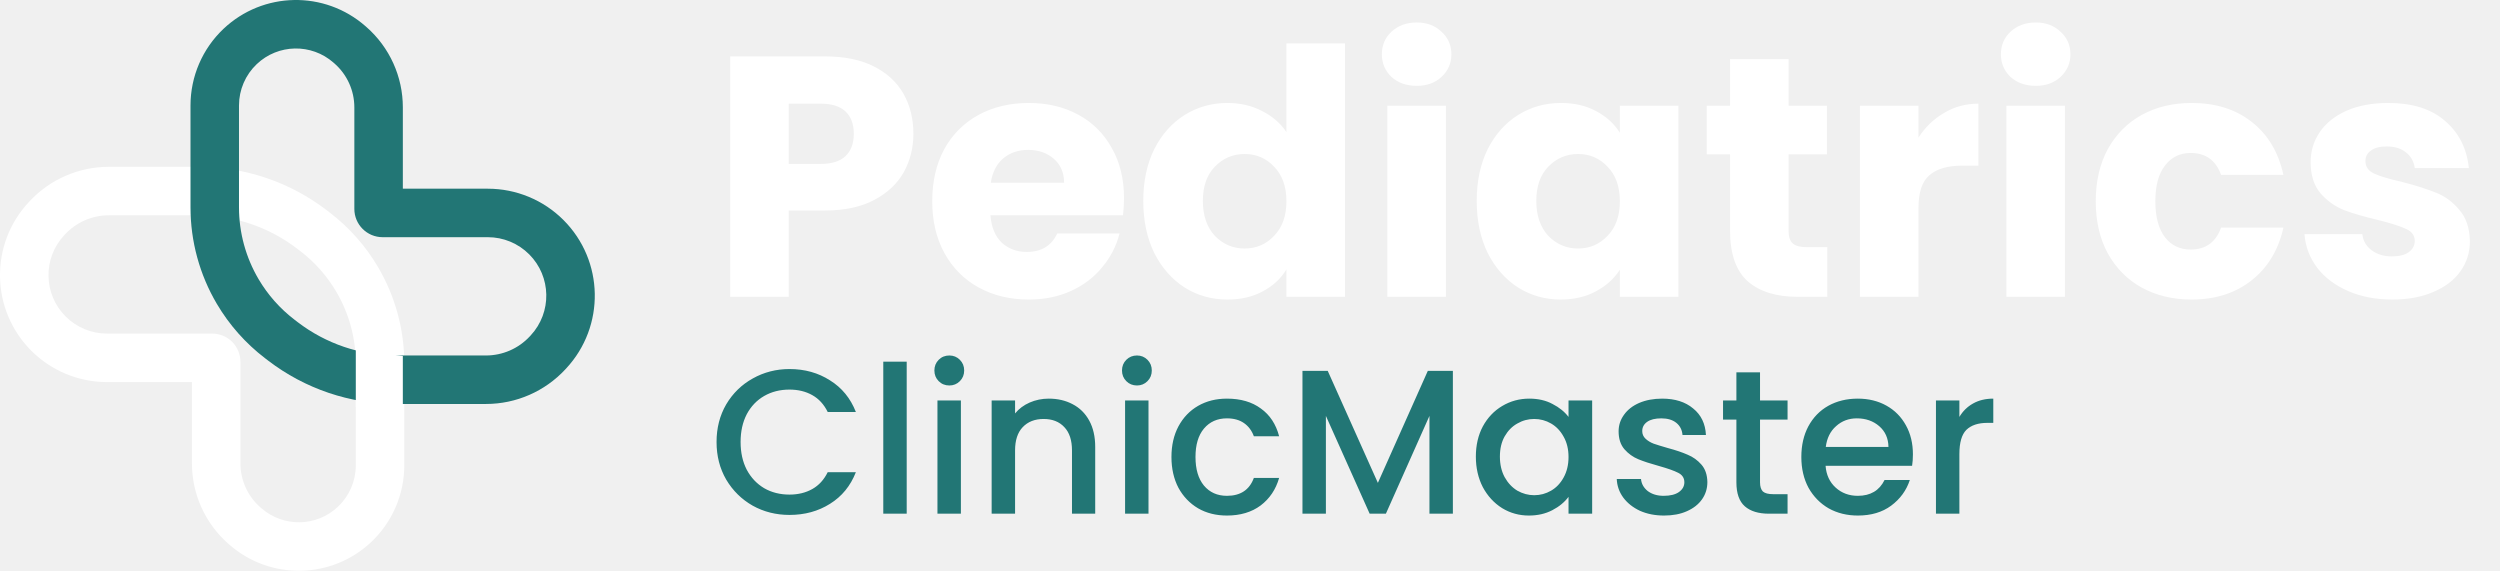
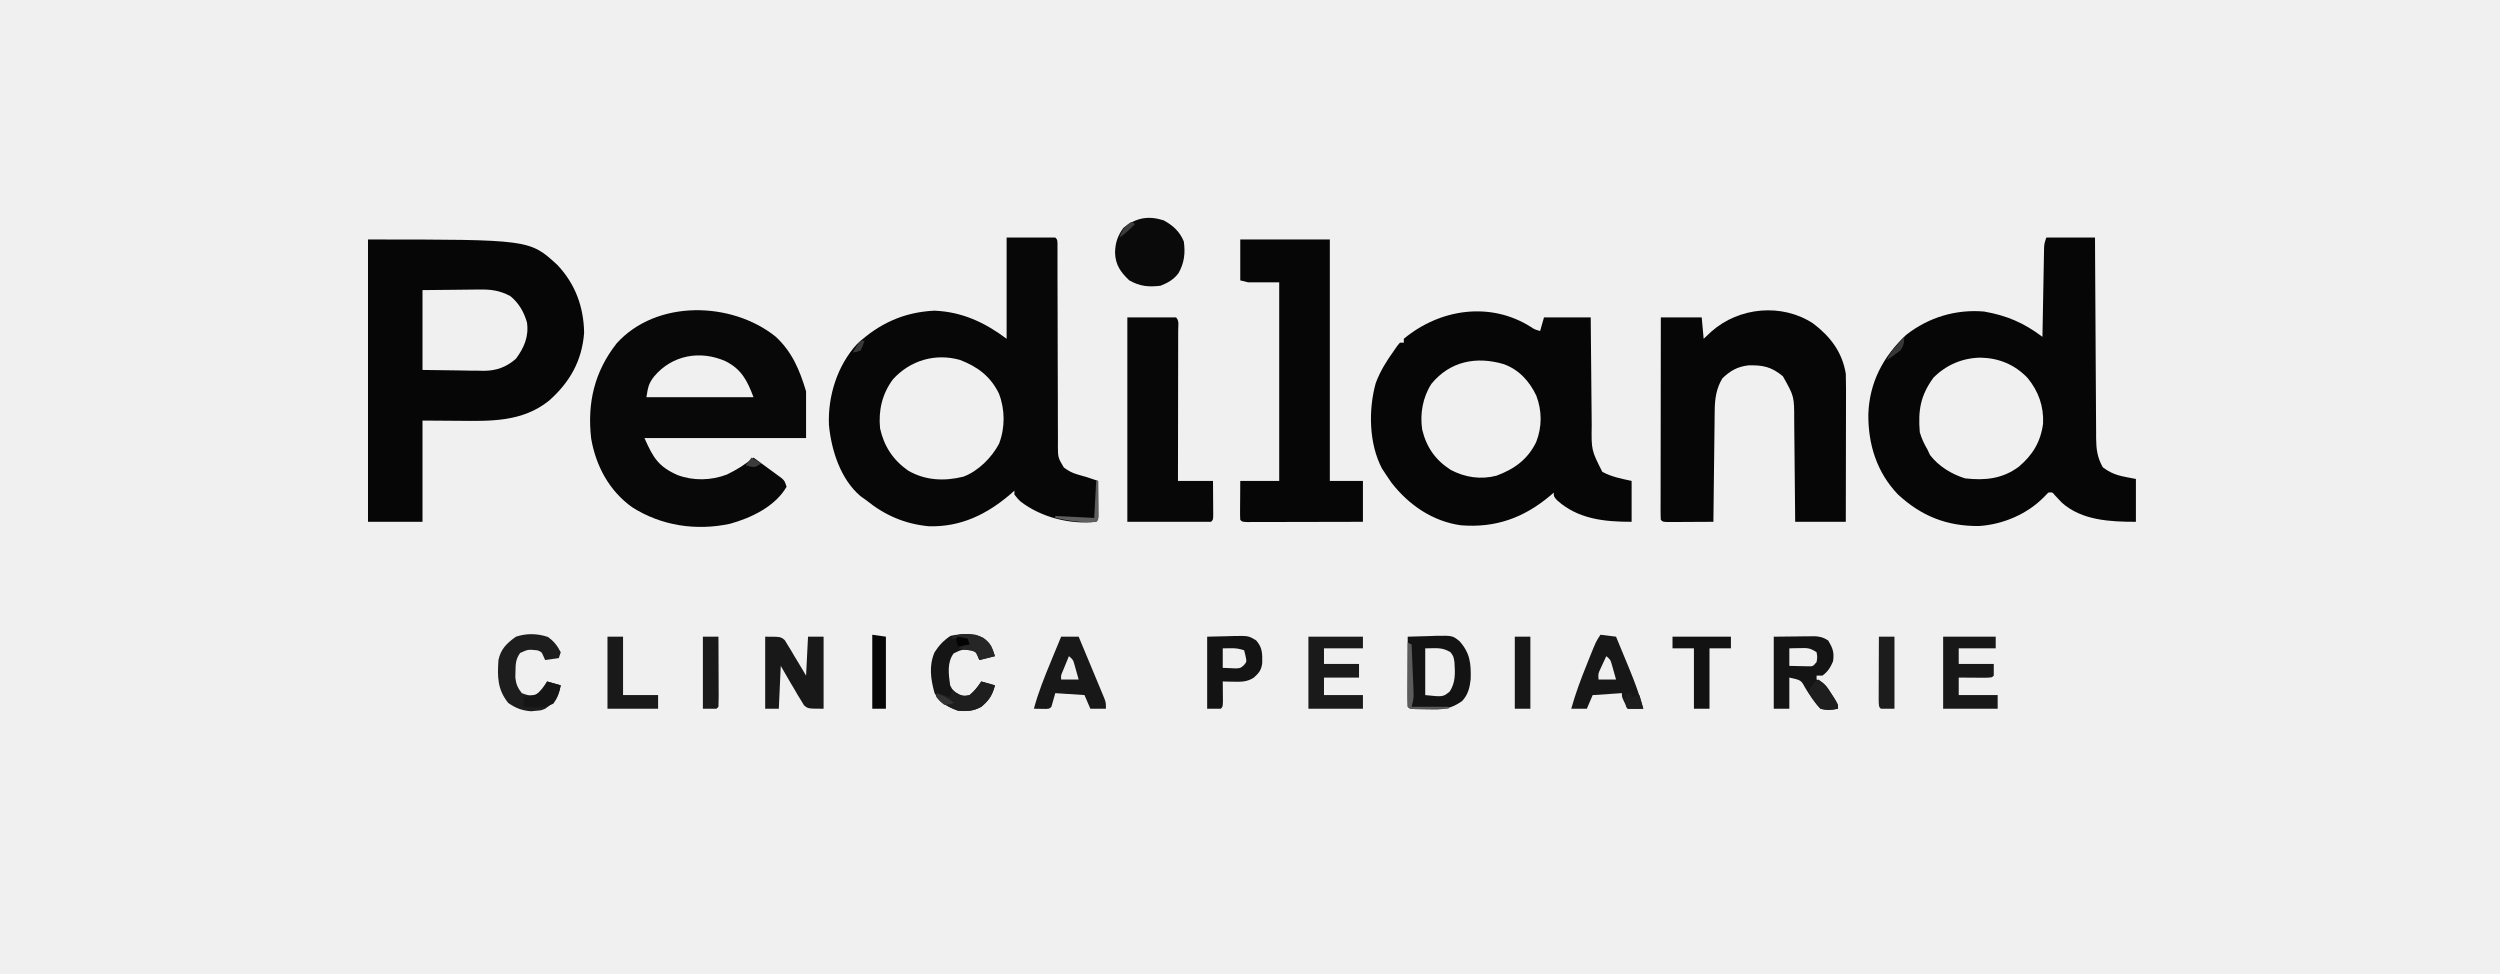
- <svg xmlns="http://www.w3.org/2000/svg" width="219" height="50" viewBox="0 0 219 50" fill="none">
-   <g clip-path="url(#clip0_29454_167)">
-     <path fill-rule="evenodd" clip-rule="evenodd" d="M2.58 17.644C4.375 15.711 6.894 14.613 9.531 14.613H17.402C21.456 14.613 25.398 15.948 28.616 18.414L28.895 18.627C30.592 19.927 32.023 21.542 33.109 23.384C34.619 25.945 35.416 28.863 35.416 31.836V40.764C35.416 43.3 34.373 45.724 32.532 47.469C29.067 50.751 23.672 50.853 20.085 47.704L19.999 47.629C17.975 45.851 16.814 43.288 16.814 40.594V33.47H9.368C6.884 33.47 4.501 32.483 2.744 30.726C-0.819 27.163 -0.926 21.419 2.503 17.727L2.58 17.644ZM5.616 20.617L5.693 20.534C6.684 19.467 8.075 18.86 9.531 18.86H17.402C20.523 18.86 23.556 19.889 26.033 21.786L26.312 22C27.576 22.968 28.642 24.171 29.45 25.542C30.575 27.449 31.168 29.622 31.168 31.836V40.764C31.168 42.133 30.605 43.443 29.61 44.385C27.739 46.158 24.825 46.213 22.888 44.512L22.802 44.437C21.696 43.466 21.062 42.066 21.062 40.594V31.698C21.062 30.331 19.954 29.222 18.586 29.222H9.368C8.01 29.222 6.708 28.682 5.748 27.722C3.8 25.775 3.742 22.636 5.616 20.617Z" fill="white" />
-     <path fill-rule="evenodd" clip-rule="evenodd" d="M49.6 32.273L49.523 32.356C47.729 34.289 45.21 35.388 42.572 35.388H34.702C30.647 35.388 26.706 34.052 23.487 31.586L26.07 28.214C28.548 30.111 31.581 31.14 34.702 31.14H42.572C44.029 31.14 45.419 30.533 46.411 29.466L46.488 29.383C48.362 27.365 48.304 24.226 46.356 22.278C45.396 21.318 44.093 20.778 42.735 20.778H33.518C32.15 20.778 31.041 19.669 31.041 18.302V9.406C31.041 7.934 30.407 6.534 29.302 5.563L29.216 5.488C27.279 3.787 24.365 3.842 22.494 5.615C21.499 6.557 20.936 7.867 20.936 9.237V18.164C20.936 20.378 21.529 22.551 22.654 24.458C23.462 25.83 24.528 27.032 25.792 28L26.07 28.214L23.487 31.586L23.209 31.373C21.511 30.073 20.081 28.458 18.994 26.616C17.484 24.056 16.688 21.137 16.688 18.164V9.237C16.688 6.7 17.731 4.276 19.572 2.531C23.037 -0.751 28.432 -0.853 32.019 2.296L32.104 2.371C32.104 2.371 32.104 2.371 32.104 2.371C34.129 4.149 35.289 6.712 35.289 9.406V16.53H42.735C45.22 16.53 47.603 17.517 49.36 19.274C52.923 22.837 53.029 28.581 49.6 32.273Z" fill="#227675" />
-     <path d="M31.168 30.628L35.288 31.186V35.657H31.168V30.628Z" fill="white" />
-     <path d="M80.013 11.72C80.013 12.94 79.733 14.06 79.173 15.08C78.613 16.08 77.753 16.89 76.593 17.51C75.433 18.13 73.993 18.44 72.273 18.44H69.093V26H63.963V4.94H72.273C73.953 4.94 75.373 5.23 76.533 5.81C77.693 6.39 78.563 7.19 79.143 8.21C79.723 9.23 80.013 10.4 80.013 11.72ZM71.883 14.36C72.863 14.36 73.593 14.13 74.073 13.67C74.553 13.21 74.793 12.56 74.793 11.72C74.793 10.88 74.553 10.23 74.073 9.77C73.593 9.31 72.863 9.08 71.883 9.08H69.093V14.36H71.883ZM98.464 17.36C98.464 17.84 98.434 18.34 98.374 18.86H86.764C86.844 19.9 87.174 20.7 87.754 21.26C88.354 21.8 89.084 22.07 89.944 22.07C91.224 22.07 92.114 21.53 92.614 20.45H98.074C97.794 21.55 97.284 22.54 96.544 23.42C95.824 24.3 94.914 24.99 93.814 25.49C92.714 25.99 91.484 26.24 90.124 26.24C88.484 26.24 87.024 25.89 85.744 25.19C84.464 24.49 83.464 23.49 82.744 22.19C82.024 20.89 81.664 19.37 81.664 17.63C81.664 15.89 82.014 14.37 82.714 13.07C83.434 11.77 84.434 10.77 85.714 10.07C86.994 9.37 88.464 9.02 90.124 9.02C91.744 9.02 93.184 9.36 94.444 10.04C95.704 10.72 96.684 11.69 97.384 12.95C98.104 14.21 98.464 15.68 98.464 17.36ZM93.214 16.01C93.214 15.13 92.914 14.43 92.314 13.91C91.714 13.39 90.964 13.13 90.064 13.13C89.204 13.13 88.474 13.38 87.874 13.88C87.294 14.38 86.934 15.09 86.794 16.01H93.214ZM100.151 17.6C100.151 15.88 100.471 14.37 101.111 13.07C101.771 11.77 102.661 10.77 103.781 10.07C104.901 9.37 106.151 9.02 107.531 9.02C108.631 9.02 109.631 9.25 110.531 9.71C111.451 10.17 112.171 10.79 112.691 11.57V3.8H117.821V26H112.691V23.6C112.211 24.4 111.521 25.04 110.621 25.52C109.741 26 108.711 26.24 107.531 26.24C106.151 26.24 104.901 25.89 103.781 25.19C102.661 24.47 101.771 23.46 101.111 22.16C100.471 20.84 100.151 19.32 100.151 17.6ZM112.691 17.63C112.691 16.35 112.331 15.34 111.611 14.6C110.911 13.86 110.051 13.49 109.031 13.49C108.011 13.49 107.141 13.86 106.421 14.6C105.721 15.32 105.371 16.32 105.371 17.6C105.371 18.88 105.721 19.9 106.421 20.66C107.141 21.4 108.011 21.77 109.031 21.77C110.051 21.77 110.911 21.4 111.611 20.66C112.331 19.92 112.691 18.91 112.691 17.63ZM124.112 7.52C123.212 7.52 122.472 7.26 121.892 6.74C121.332 6.2 121.052 5.54 121.052 4.76C121.052 3.96 121.332 3.3 121.892 2.78C122.472 2.24 123.212 1.97 124.112 1.97C124.992 1.97 125.712 2.24 126.272 2.78C126.852 3.3 127.142 3.96 127.142 4.76C127.142 5.54 126.852 6.2 126.272 6.74C125.712 7.26 124.992 7.52 124.112 7.52ZM126.662 9.26V26H121.532V9.26H126.662ZM129.36 17.6C129.36 15.88 129.68 14.37 130.32 13.07C130.98 11.77 131.87 10.77 132.99 10.07C134.11 9.37 135.36 9.02 136.74 9.02C137.92 9.02 138.95 9.26 139.83 9.74C140.73 10.22 141.42 10.85 141.9 11.63V9.26H147.03V26H141.9V23.63C141.4 24.41 140.7 25.04 139.8 25.52C138.92 26 137.89 26.24 136.71 26.24C135.35 26.24 134.11 25.89 132.99 25.19C131.87 24.47 130.98 23.46 130.32 22.16C129.68 20.84 129.36 19.32 129.36 17.6ZM141.9 17.63C141.9 16.35 141.54 15.34 140.82 14.6C140.12 13.86 139.26 13.49 138.24 13.49C137.22 13.49 136.35 13.86 135.63 14.6C134.93 15.32 134.58 16.32 134.58 17.6C134.58 18.88 134.93 19.9 135.63 20.66C136.35 21.4 137.22 21.77 138.24 21.77C139.26 21.77 140.12 21.4 140.82 20.66C141.54 19.92 141.9 18.91 141.9 17.63ZM160.071 21.65V26H157.461C155.601 26 154.151 25.55 153.111 24.65C152.071 23.73 151.551 22.24 151.551 20.18V13.52H149.511V9.26H151.551V5.18H156.681V9.26H160.041V13.52H156.681V20.24C156.681 20.74 156.801 21.1 157.041 21.32C157.281 21.54 157.681 21.65 158.241 21.65H160.071ZM168.058 12.05C168.658 11.13 169.408 10.41 170.308 9.89C171.208 9.35 172.208 9.08 173.308 9.08V14.51H171.898C170.618 14.51 169.658 14.79 169.018 15.35C168.378 15.89 168.058 16.85 168.058 18.23V26H162.928V9.26H168.058V12.05ZM178.34 7.52C177.44 7.52 176.7 7.26 176.12 6.74C175.56 6.2 175.28 5.54 175.28 4.76C175.28 3.96 175.56 3.3 176.12 2.78C176.7 2.24 177.44 1.97 178.34 1.97C179.22 1.97 179.94 2.24 180.5 2.78C181.08 3.3 181.37 3.96 181.37 4.76C181.37 5.54 181.08 6.2 180.5 6.74C179.94 7.26 179.22 7.52 178.34 7.52ZM180.89 9.26V26H175.76V9.26H180.89ZM183.588 17.63C183.588 15.89 183.938 14.37 184.638 13.07C185.358 11.77 186.348 10.77 187.608 10.07C188.888 9.37 190.348 9.02 191.988 9.02C194.088 9.02 195.838 9.57 197.238 10.67C198.658 11.77 199.588 13.32 200.028 15.32H194.568C194.108 14.04 193.218 13.4 191.898 13.4C190.958 13.4 190.208 13.77 189.648 14.51C189.088 15.23 188.808 16.27 188.808 17.63C188.808 18.99 189.088 20.04 189.648 20.78C190.208 21.5 190.958 21.86 191.898 21.86C193.218 21.86 194.108 21.22 194.568 19.94H200.028C199.588 21.9 198.658 23.44 197.238 24.56C195.818 25.68 194.068 26.24 191.988 26.24C190.348 26.24 188.888 25.89 187.608 25.19C186.348 24.49 185.358 23.49 184.638 22.19C183.938 20.89 183.588 19.37 183.588 17.63ZM209.582 26.24C208.122 26.24 206.822 25.99 205.682 25.49C204.542 24.99 203.642 24.31 202.982 23.45C202.322 22.57 201.952 21.59 201.872 20.51H206.942C207.002 21.09 207.272 21.56 207.752 21.92C208.232 22.28 208.822 22.46 209.522 22.46C210.162 22.46 210.652 22.34 210.992 22.1C211.352 21.84 211.532 21.51 211.532 21.11C211.532 20.63 211.282 20.28 210.782 20.06C210.282 19.82 209.472 19.56 208.352 19.28C207.152 19 206.152 18.71 205.352 18.41C204.552 18.09 203.862 17.6 203.282 16.94C202.702 16.26 202.412 15.35 202.412 14.21C202.412 13.25 202.672 12.38 203.192 11.6C203.732 10.8 204.512 10.17 205.532 9.71C206.572 9.25 207.802 9.02 209.222 9.02C211.322 9.02 212.972 9.54 214.172 10.58C215.392 11.62 216.092 13 216.272 14.72H211.532C211.452 14.14 211.192 13.68 210.752 13.34C210.332 13 209.772 12.83 209.072 12.83C208.472 12.83 208.012 12.95 207.692 13.19C207.372 13.41 207.212 13.72 207.212 14.12C207.212 14.6 207.462 14.96 207.962 15.2C208.482 15.44 209.282 15.68 210.362 15.92C211.602 16.24 212.612 16.56 213.392 16.88C214.172 17.18 214.852 17.68 215.432 18.38C216.032 19.06 216.342 19.98 216.362 21.14C216.362 22.12 216.082 23 215.522 23.78C214.982 24.54 214.192 25.14 213.152 25.58C212.132 26.02 210.942 26.24 209.582 26.24Z" fill="white" />
-     <path d="M62.77 38.718C62.77 37.494 63.051 36.396 63.615 35.424C64.192 34.452 64.966 33.696 65.938 33.156C66.921 32.604 67.996 32.328 69.159 32.328C70.492 32.328 71.674 32.658 72.706 33.318C73.749 33.966 74.505 34.89 74.974 36.09H72.507C72.183 35.43 71.734 34.938 71.157 34.614C70.582 34.29 69.915 34.128 69.159 34.128C68.332 34.128 67.594 34.314 66.945 34.686C66.297 35.058 65.787 35.592 65.415 36.288C65.055 36.984 64.876 37.794 64.876 38.718C64.876 39.642 65.055 40.452 65.415 41.148C65.787 41.844 66.297 42.384 66.945 42.768C67.594 43.14 68.332 43.326 69.159 43.326C69.915 43.326 70.582 43.164 71.157 42.84C71.734 42.516 72.183 42.024 72.507 41.364H74.974C74.505 42.564 73.749 43.488 72.706 44.136C71.674 44.784 70.492 45.108 69.159 45.108C67.984 45.108 66.909 44.838 65.938 44.298C64.966 43.746 64.192 42.984 63.615 42.012C63.051 41.04 62.77 39.942 62.77 38.718ZM79.427 31.68V45H77.375V31.68H79.427ZM83.165 33.768C82.793 33.768 82.481 33.642 82.23 33.39C81.978 33.138 81.852 32.826 81.852 32.454C81.852 32.082 81.978 31.77 82.23 31.518C82.481 31.266 82.793 31.14 83.165 31.14C83.525 31.14 83.832 31.266 84.084 31.518C84.335 31.77 84.462 32.082 84.462 32.454C84.462 32.826 84.335 33.138 84.084 33.39C83.832 33.642 83.525 33.768 83.165 33.768ZM84.174 35.082V45H82.121V35.082H84.174ZM91.872 34.92C92.652 34.92 93.348 35.082 93.96 35.406C94.584 35.73 95.07 36.21 95.418 36.846C95.766 37.482 95.94 38.25 95.94 39.15V45H93.906V39.456C93.906 38.568 93.684 37.89 93.24 37.422C92.796 36.942 92.19 36.702 91.422 36.702C90.654 36.702 90.042 36.942 89.586 37.422C89.142 37.89 88.92 38.568 88.92 39.456V45H86.868V35.082H88.92V36.216C89.256 35.808 89.682 35.49 90.198 35.262C90.726 35.034 91.284 34.92 91.872 34.92ZM99.601 33.768C99.229 33.768 98.917 33.642 98.665 33.39C98.413 33.138 98.287 32.826 98.287 32.454C98.287 32.082 98.413 31.77 98.665 31.518C98.917 31.266 99.229 31.14 99.601 31.14C99.961 31.14 100.267 31.266 100.519 31.518C100.771 31.77 100.897 32.082 100.897 32.454C100.897 32.826 100.771 33.138 100.519 33.39C100.267 33.642 99.961 33.768 99.601 33.768ZM100.609 35.082V45H98.557V35.082H100.609ZM102.619 40.032C102.619 39.012 102.823 38.118 103.231 37.35C103.651 36.57 104.227 35.97 104.959 35.55C105.691 35.13 106.531 34.92 107.479 34.92C108.679 34.92 109.669 35.208 110.449 35.784C111.241 36.348 111.775 37.158 112.051 38.214H109.837C109.657 37.722 109.369 37.338 108.973 37.062C108.577 36.786 108.079 36.648 107.479 36.648C106.639 36.648 105.967 36.948 105.463 37.548C104.971 38.136 104.725 38.964 104.725 40.032C104.725 41.1 104.971 41.934 105.463 42.534C105.967 43.134 106.639 43.434 107.479 43.434C108.667 43.434 109.453 42.912 109.837 41.868H112.051C111.763 42.876 111.223 43.68 110.431 44.28C109.639 44.868 108.655 45.162 107.479 45.162C106.531 45.162 105.691 44.952 104.959 44.532C104.227 44.1 103.651 43.5 103.231 42.732C102.823 41.952 102.619 41.052 102.619 40.032ZM127.272 32.49V45H125.22V36.432L121.404 45H119.982L116.148 36.432V45H114.096V32.49H116.31L120.702 42.3L125.076 32.49H127.272ZM129.285 39.996C129.285 39 129.489 38.118 129.897 37.35C130.317 36.582 130.881 35.988 131.589 35.568C132.309 35.136 133.101 34.92 133.965 34.92C134.745 34.92 135.423 35.076 135.999 35.388C136.587 35.688 137.055 36.066 137.403 36.522V35.082H139.473V45H137.403V43.524C137.055 43.992 136.581 44.382 135.981 44.694C135.381 45.006 134.697 45.162 133.929 45.162C133.077 45.162 132.297 44.946 131.589 44.514C130.881 44.07 130.317 43.458 129.897 42.678C129.489 41.886 129.285 40.992 129.285 39.996ZM137.403 40.032C137.403 39.348 137.259 38.754 136.971 38.25C136.695 37.746 136.329 37.362 135.873 37.098C135.417 36.834 134.925 36.702 134.397 36.702C133.869 36.702 133.377 36.834 132.921 37.098C132.465 37.35 132.093 37.728 131.805 38.232C131.529 38.724 131.391 39.312 131.391 39.996C131.391 40.68 131.529 41.28 131.805 41.796C132.093 42.312 132.465 42.708 132.921 42.984C133.389 43.248 133.881 43.38 134.397 43.38C134.925 43.38 135.417 43.248 135.873 42.984C136.329 42.72 136.695 42.336 136.971 41.832C137.259 41.316 137.403 40.716 137.403 40.032ZM145.768 45.162C144.988 45.162 144.286 45.024 143.662 44.748C143.05 44.46 142.564 44.076 142.204 43.596C141.844 43.104 141.652 42.558 141.628 41.958H143.752C143.788 42.378 143.986 42.732 144.346 43.02C144.718 43.296 145.18 43.434 145.732 43.434C146.308 43.434 146.752 43.326 147.064 43.11C147.388 42.882 147.55 42.594 147.55 42.246C147.55 41.874 147.37 41.598 147.01 41.418C146.662 41.238 146.104 41.04 145.336 40.824C144.592 40.62 143.986 40.422 143.518 40.23C143.05 40.038 142.642 39.744 142.294 39.348C141.958 38.952 141.79 38.43 141.79 37.782C141.79 37.254 141.946 36.774 142.258 36.342C142.57 35.898 143.014 35.55 143.59 35.298C144.178 35.046 144.85 34.92 145.606 34.92C146.734 34.92 147.64 35.208 148.324 35.784C149.02 36.348 149.392 37.122 149.44 38.106H147.388C147.352 37.662 147.172 37.308 146.848 37.044C146.524 36.78 146.086 36.648 145.534 36.648C144.994 36.648 144.58 36.75 144.292 36.954C144.004 37.158 143.86 37.428 143.86 37.764C143.86 38.028 143.956 38.25 144.148 38.43C144.34 38.61 144.574 38.754 144.85 38.862C145.126 38.958 145.534 39.084 146.074 39.24C146.794 39.432 147.382 39.63 147.838 39.834C148.306 40.026 148.708 40.314 149.044 40.698C149.38 41.082 149.554 41.592 149.566 42.228C149.566 42.792 149.41 43.296 149.098 43.74C148.786 44.184 148.342 44.532 147.766 44.784C147.202 45.036 146.536 45.162 145.768 45.162ZM154.178 36.756V42.246C154.178 42.618 154.262 42.888 154.43 43.056C154.61 43.212 154.91 43.29 155.33 43.29H156.59V45H154.97C154.046 45 153.338 44.784 152.846 44.352C152.354 43.92 152.108 43.218 152.108 42.246V36.756H150.938V35.082H152.108V32.616H154.178V35.082H156.59V36.756H154.178ZM167.571 39.798C167.571 40.17 167.547 40.506 167.499 40.806H159.921C159.981 41.598 160.275 42.234 160.803 42.714C161.331 43.194 161.979 43.434 162.747 43.434C163.851 43.434 164.631 42.972 165.087 42.048H167.301C167.001 42.96 166.455 43.71 165.663 44.298C164.883 44.874 163.911 45.162 162.747 45.162C161.799 45.162 160.947 44.952 160.191 44.532C159.447 44.1 158.859 43.5 158.427 42.732C158.007 41.952 157.797 41.052 157.797 40.032C157.797 39.012 158.001 38.118 158.409 37.35C158.829 36.57 159.411 35.97 160.155 35.55C160.911 35.13 161.775 34.92 162.747 34.92C163.683 34.92 164.517 35.124 165.249 35.532C165.981 35.94 166.551 36.516 166.959 37.26C167.367 37.992 167.571 38.838 167.571 39.798ZM165.429 39.15C165.417 38.394 165.147 37.788 164.619 37.332C164.091 36.876 163.437 36.648 162.657 36.648C161.949 36.648 161.343 36.876 160.839 37.332C160.335 37.776 160.035 38.382 159.939 39.15H165.429ZM171.642 36.522C171.942 36.018 172.338 35.628 172.83 35.352C173.334 35.064 173.928 34.92 174.612 34.92V37.044H174.09C173.286 37.044 172.674 37.248 172.254 37.656C171.846 38.064 171.642 38.772 171.642 39.78V45H169.59V35.082H171.642V36.522Z" fill="#227675" />
-   </g>
-   <defs>
-     <clipPath id="clip0_29454_167">
-       <rect width="219" height="50" fill="white" />
-     </clipPath>
-   </defs>
+ <svg xmlns="http://www.w3.org/2000/svg" version="1.1" width="1284" height="500">
+   <path d="M0 0 C8.25 0 16.5 0 25 0 C26 1 26 1 26.125 2.889 C26.125 4.139 26.125 4.139 26.125 5.414 C26.127 6.368 26.13 7.321 26.132 8.303 C26.13 9.358 26.128 10.413 26.126 11.499 C26.128 12.603 26.13 13.707 26.132 14.845 C26.136 17.251 26.138 19.658 26.138 22.065 C26.142 27.175 26.163 32.285 26.183 37.395 C26.221 46.921 26.253 56.446 26.25 65.972 C26.249 72.587 26.273 79.201 26.312 85.816 C26.323 88.34 26.324 90.865 26.317 93.39 C26.307 96.921 26.328 100.452 26.356 103.983 C26.346 105.03 26.336 106.076 26.326 107.154 C26.402 113.088 26.402 113.088 29.4 118.121 C31.806 119.86 33.601 120.894 36.438 121.688 C37.518 122.003 37.518 122.003 38.621 122.324 C39.406 122.547 40.191 122.77 41 123 C43.002 123.66 45.003 124.325 47 125 C47.029 128.312 47.047 131.625 47.062 134.938 C47.071 135.883 47.079 136.829 47.088 137.803 C47.091 138.702 47.094 139.601 47.098 140.527 C47.103 141.36 47.108 142.193 47.114 143.051 C47 145 47 145 46 146 C32.751 147.531 17.711 143.726 7.148 135.57 C5.75 134.25 5.75 134.25 4 132 C4 131.34 4 130.68 4 130 C3.345 130.58 2.69 131.16 2.016 131.758 C-10.224 142.234 -23.604 148.76 -39.988 148.289 C-52.27 147.11 -62.499 142.681 -72 135 C-73.011 134.278 -74.021 133.556 -75.062 132.812 C-85.309 124.102 -90.037 109.216 -91.258 96.266 C-91.861 81.399 -86.961 65.756 -76.824 54.688 C-65.39 44.11 -52.788 38.33 -37.125 37.562 C-22.943 38.122 -11.212 43.591 0 52 C0 34.84 0 17.68 0 0 Z M-58.379 72.812 C-63.957 80.34 -65.894 88.772 -65 98 C-62.981 107.158 -58.367 114.204 -50.691 119.633 C-41.933 124.802 -31.978 125.263 -22.191 122.812 C-14.602 119.998 -7.634 112.998 -3.898 105.91 C-0.732 97.728 -0.77 88.25 -3.973 80.09 C-8.317 71.252 -14.813 66.4 -23.93 62.863 C-36.691 59.275 -49.505 63.071 -58.379 72.812 Z " fill="#070707" transform="translate(517,122)" />
+   <path d="M0 0 C8.25 0 16.5 0 25 0 C25.015 3.326 25.029 6.652 25.044 10.078 C25.095 21.071 25.161 32.063 25.236 43.055 C25.28 49.719 25.32 56.383 25.346 63.048 C25.372 69.48 25.413 75.912 25.463 82.344 C25.48 84.797 25.491 87.25 25.498 89.703 C25.507 93.141 25.535 96.578 25.568 100.016 C25.566 101.029 25.565 102.041 25.563 103.085 C25.639 108.81 26.172 112.974 29 118 C34.667 122.279 38.558 122.512 46 124 C46 131.26 46 138.52 46 146 C32.937 146 18.164 145.34 7.91 136.121 C6.7 134.896 5.517 133.643 4.375 132.355 C3.084 130.766 3.084 130.766 1 131 C0.319 131.701 -0.361 132.403 -1.062 133.125 C-9.763 142.053 -22.264 147.381 -34.641 148.168 C-51.061 148.291 -64.172 143.115 -76.262 131.902 C-87.116 120.511 -91.525 106.276 -91.422 90.843 C-90.9 74.447 -83.844 61.115 -72 50 C-60.547 41.006 -46.507 36.766 -32 38 C-20.283 40.044 -11.544 43.827 -2 51 C-1.99 50.405 -1.979 49.811 -1.969 49.198 C-1.861 43.017 -1.746 36.837 -1.628 30.657 C-1.584 28.349 -1.543 26.042 -1.503 23.734 C-1.445 20.42 -1.381 17.107 -1.316 13.793 C-1.3 12.759 -1.283 11.724 -1.266 10.658 C-1.246 9.697 -1.226 8.737 -1.205 7.747 C-1.19 6.901 -1.174 6.055 -1.158 5.183 C-1 3 -1 3 0 0 Z M-58 72 C-64.662 81.173 -65.917 88.717 -65 100 C-64.056 103.282 -62.711 106.057 -61 109 C-60.587 109.887 -60.175 110.774 -59.75 111.688 C-55.421 117.408 -48.558 121.607 -41.75 123.688 C-31.553 124.846 -22.641 123.978 -14.188 117.75 C-7.039 111.723 -2.923 104.946 -1.68 95.59 C-1.258 86.719 -4.013 78.976 -9.625 72.125 C-16.165 65.291 -24.261 61.922 -33.625 61.688 C-42.946 61.79 -51.401 65.331 -58 72 Z " fill="#060606" transform="translate(1051,122)" />
+   <path d="M0 0 C83.039 0 83.039 0 97.285 13.102 C106.481 22.831 110.82 34.679 111 48 C109.887 62.405 103.634 73.34 92.957 82.812 C79.182 93.811 63.016 93.288 46.25 93.125 C40.227 93.084 34.205 93.043 28 93 C28 110.16 28 127.32 28 145 C18.76 145 9.52 145 0 145 C0 97.15 0 49.3 0 0 Z M28 26 C28 39.53 28 53.06 28 67 C37.157 67.124 37.157 67.124 46.5 67.25 C49.367 67.305 49.367 67.305 52.291 67.36 C53.829 67.372 55.368 67.382 56.906 67.391 C57.686 67.411 58.465 67.432 59.269 67.453 C65.849 67.457 71.057 65.602 76.023 61.211 C80.202 55.534 82.694 49.773 81.652 42.609 C80.126 37.237 77.399 32.509 73 29 C67.469 26.148 63.174 25.586 57.004 25.707 C55.894 25.712 55.894 25.712 54.762 25.716 C52.028 25.732 49.295 25.774 46.562 25.812 C40.437 25.874 34.311 25.936 28 26 Z " fill="#060606" transform="translate(189,123)" />
+   <path d="M0 0 C1.832 1.223 1.832 1.223 4.699 2.051 C5.359 -0.259 6.019 -2.569 6.699 -4.949 C14.619 -4.949 22.539 -4.949 30.699 -4.949 C30.714 -2.901 30.728 -0.853 30.743 1.258 C30.794 8.047 30.861 14.836 30.935 21.626 C30.98 25.74 31.019 29.853 31.046 33.967 C31.072 37.942 31.112 41.917 31.162 45.891 C31.179 47.403 31.191 48.915 31.197 50.426 C31.015 63.225 31.015 63.225 36.637 74.363 C41.416 76.997 46.379 77.882 51.699 79.051 C51.699 85.981 51.699 92.911 51.699 100.051 C37.71 100.051 24.218 98.702 13.398 88.984 C11.699 87.051 11.699 87.051 11.699 85.051 C11.117 85.559 10.534 86.067 9.934 86.59 C-3.706 98.042 -18.136 103.238 -35.895 101.848 C-50.482 99.874 -62.769 91.38 -71.676 79.926 C-72.568 78.646 -73.445 77.355 -74.301 76.051 C-75.384 74.411 -75.384 74.411 -76.488 72.738 C-83.218 60.01 -83.554 42.595 -79.738 28.863 C-77.479 22.715 -74.113 17.35 -70.301 12.051 C-69.776 11.289 -69.251 10.527 -68.711 9.742 C-68.246 9.184 -67.78 8.626 -67.301 8.051 C-66.641 8.051 -65.981 8.051 -65.301 8.051 C-65.301 7.391 -65.301 6.731 -65.301 6.051 C-46.831 -9.316 -20.884 -13.253 0 0 Z M-51.113 29.176 C-55.582 36.038 -57.096 44.653 -55.863 52.68 C-53.728 61.679 -49.045 68.391 -41.18 73.402 C-33.88 77.238 -25.776 78.496 -17.711 76.367 C-8.509 72.95 -1.623 67.994 2.699 59.051 C5.748 51.211 5.706 43.065 2.738 35.215 C-0.836 27.77 -6.124 21.947 -13.945 19.082 C-28.039 14.918 -41.541 17.53 -51.113 29.176 Z " fill="#060606" transform="translate(786.3008,167.9492)" />
+   <path d="M0 0 C8.545 7.858 12.438 17.217 15.73 28.191 C15.73 36.111 15.73 44.031 15.73 52.191 C-11.66 52.191 -39.05 52.191 -67.27 52.191 C-62.748 62.364 -60.157 66.784 -50.27 71.191 C-42.145 74.218 -33.011 74.002 -24.945 70.922 C-19.906 68.473 -15.575 65.787 -11.27 62.191 C-8.615 64.117 -5.973 66.059 -3.332 68.004 C-2.577 68.551 -1.823 69.098 -1.045 69.662 C-0.326 70.194 0.392 70.726 1.133 71.273 C1.798 71.76 2.463 72.247 3.148 72.749 C4.73 74.191 4.73 74.191 5.73 77.191 C-0.184 87.344 -12.383 93.156 -23.27 96.191 C-40.691 99.941 -58.62 97.258 -73.609 87.699 C-85.368 79.297 -92.217 66.512 -94.645 52.441 C-96.738 34.205 -92.996 18.092 -81.52 3.504 C-61.124 -19.016 -22.689 -18.081 0 0 Z M-62.457 20.691 C-65.29 24.496 -65.416 26.072 -66.27 31.191 C-48.12 31.191 -29.97 31.191 -11.27 31.191 C-14.432 22.759 -17.366 16.913 -25.52 12.754 C-38.64 6.902 -53.148 9.509 -62.457 20.691 Z " fill="#080808" transform="translate(398.2695,172.8086)" />
+   <path d="M0 0 C8.84 6.769 14.871 14.656 16.688 25.812 C16.775 28.337 16.814 30.833 16.801 33.357 C16.801 34.099 16.801 34.841 16.801 35.605 C16.801 38.045 16.793 40.486 16.785 42.926 C16.783 44.623 16.782 46.319 16.781 48.016 C16.777 52.473 16.767 56.93 16.756 61.387 C16.746 65.938 16.741 70.49 16.736 75.041 C16.726 83.965 16.708 92.889 16.688 101.812 C8.107 101.812 -0.472 101.812 -9.312 101.812 C-9.327 99.88 -9.342 97.948 -9.357 95.957 C-9.408 89.554 -9.474 83.152 -9.548 76.75 C-9.593 72.871 -9.632 68.991 -9.659 65.112 C-9.685 61.364 -9.726 57.616 -9.776 53.868 C-9.792 52.442 -9.804 51.016 -9.81 49.59 C-9.796 37.389 -9.796 37.389 -15.625 27.062 C-21.39 22.236 -25.92 21.259 -33.336 21.461 C-38.952 22.124 -42.678 24.221 -46.688 28.125 C-49.805 33.28 -50.561 38.538 -50.631 44.482 C-50.651 45.763 -50.671 47.044 -50.692 48.363 C-50.703 49.741 -50.715 51.119 -50.727 52.496 C-50.745 53.921 -50.765 55.346 -50.785 56.771 C-50.836 60.501 -50.876 64.231 -50.913 67.961 C-50.954 71.776 -51.005 75.59 -51.055 79.404 C-51.151 86.874 -51.236 94.343 -51.312 101.812 C-55.625 101.841 -59.937 101.859 -64.25 101.875 C-65.482 101.883 -66.713 101.892 -67.982 101.9 C-69.152 101.904 -70.322 101.907 -71.527 101.91 C-73.153 101.918 -73.153 101.918 -74.812 101.926 C-77.312 101.812 -77.312 101.812 -78.312 100.812 C-78.408 99.459 -78.434 98.101 -78.433 96.744 C-78.434 95.868 -78.436 94.991 -78.437 94.088 C-78.433 93.119 -78.43 92.15 -78.426 91.152 C-78.426 90.138 -78.426 89.123 -78.426 88.078 C-78.426 84.707 -78.418 81.336 -78.41 77.965 C-78.408 75.635 -78.407 73.304 -78.406 70.974 C-78.402 64.827 -78.392 58.68 -78.381 52.533 C-78.371 46.266 -78.366 39.999 -78.361 33.732 C-78.351 21.426 -78.333 9.119 -78.312 -3.188 C-71.382 -3.188 -64.453 -3.188 -57.312 -3.188 C-56.983 0.443 -56.653 4.072 -56.312 7.812 C-54.992 6.575 -53.672 5.338 -52.312 4.062 C-38.157 -8.476 -16.065 -10.613 0 0 Z " fill="#060606" transform="translate(931.3125,166.1875)" />
+   <path d="M0 0 C15.18 0 30.36 0 46 0 C46 40.92 46 81.84 46 124 C51.61 124 57.22 124 63 124 C63 130.93 63 137.86 63 145 C54.933 145.023 46.867 145.041 38.8 145.052 C35.055 145.057 31.31 145.064 27.565 145.075 C23.953 145.086 20.342 145.092 16.73 145.095 C15.349 145.097 13.969 145.1 12.588 145.106 C10.66 145.113 8.733 145.113 6.805 145.114 C5.156 145.117 5.156 145.117 3.474 145.12 C1 145 1 145 0 144 C-0.087 142.511 -0.107 141.019 -0.098 139.527 C-0.095 138.718 -0.093 137.908 -0.09 137.074 C-0.081 136.039 -0.072 135.004 -0.062 133.938 C-0.032 129.018 -0.032 129.018 0 124 C6.6 124 13.2 124 20 124 C20 90.34 20 56.68 20 22 C14.72 22 9.44 22 4 22 C2.68 21.67 1.36 21.34 0 21 C0 14.07 0 7.14 0 0 Z " fill="#060606" transform="translate(637,123)" />
+   <path d="M0 0 C8.25 0 16.5 0 25 0 C26.754 1.754 26.12 4.055 26.124 6.392 C26.121 7.164 26.117 7.937 26.114 8.733 C26.114 9.542 26.114 10.352 26.114 11.186 C26.113 13.876 26.105 16.565 26.098 19.254 C26.096 21.113 26.094 22.973 26.093 24.832 C26.09 29.736 26.08 34.64 26.069 39.544 C26.058 44.545 26.054 49.545 26.049 54.545 C26.038 64.363 26.02 74.182 26 84 C31.94 84 37.88 84 44 84 C44.027 87.313 44.047 90.625 44.062 93.938 C44.071 94.883 44.079 95.829 44.088 96.803 C44.091 97.702 44.094 98.601 44.098 99.527 C44.103 100.36 44.108 101.193 44.114 102.051 C44 104 44 104 43 105 C28.81 105 14.62 105 0 105 C0 70.35 0 35.7 0 0 Z " fill="#070707" transform="translate(579,163)" />
+   <path d="M0 0 C4.816 2.635 8.197 5.715 10.312 10.812 C11.18 16.743 10.562 21.898 7.586 27.121 C5.148 30.36 2.101 32.12 -1.625 33.562 C-7.789 34.31 -12.211 33.899 -17.688 30.812 C-22.14 26.58 -24.789 22.913 -25 16.625 C-24.927 11.634 -23.662 7.833 -20.688 3.812 C-14.143 -1.397 -7.9 -2.544 0 0 Z " fill="#0A0A0A" transform="translate(597.6875,113.1875)" />
+   <path d="M0 0 C8 0 8 0 10.102 1.836 C10.604 2.674 11.107 3.512 11.625 4.375 C12.186 5.277 12.746 6.18 13.324 7.109 C13.877 8.063 14.43 9.017 15 10 C15.876 11.431 15.876 11.431 16.77 12.891 C18.206 15.245 19.606 17.62 21 20 C21.33 13.4 21.66 6.8 22 0 C24.64 0 27.28 0 30 0 C30 12.21 30 24.42 30 37 C22 37 22 37 19.934 35.234 C19.44 34.415 18.946 33.595 18.438 32.75 C17.878 31.85 17.319 30.95 16.742 30.023 C16.167 29.026 15.592 28.028 15 27 C14.343 25.899 13.685 24.798 13.008 23.664 C11.31 20.793 9.651 17.898 8 15 C7.67 22.26 7.34 29.52 7 37 C4.69 37 2.38 37 0 37 C0 24.79 0 12.58 0 0 Z " fill="#181818" transform="translate(393,327)" />
+   <path d="M0 0 C3.877 -0.041 7.755 -0.083 11.75 -0.125 C12.967 -0.143 14.183 -0.161 15.437 -0.18 C16.401 -0.185 17.366 -0.19 18.359 -0.195 C19.344 -0.206 20.328 -0.216 21.343 -0.227 C24.127 0.011 25.692 0.447 28 2 C30.333 5.966 31.137 8.101 30.438 12.688 C28.996 16.009 27.872 17.824 25 20 C24.01 20 23.02 20 22 20 C22 20.66 22 21.32 22 22 C22.583 22.217 23.165 22.433 23.766 22.656 C26.741 24.445 27.938 26.557 29.75 29.5 C30.67 30.97 30.67 30.97 31.609 32.469 C33 35 33 35 33 37 C29.776 37.739 27.202 37.911 24 37 C20.742 33.692 18.391 29.962 16 26 C13.985 22.313 13.985 22.313 8 21 C8 26.28 8 31.56 8 37 C5.36 37 2.72 37 0 37 C0 24.79 0 12.58 0 0 Z M8 6 C8 8.97 8 11.94 8 15 C9.958 15.054 11.916 15.093 13.875 15.125 C14.966 15.148 16.056 15.171 17.18 15.195 C20.137 15.301 20.137 15.301 22 13 C22.417 10.5 22.417 10.5 22 8 C18.579 5.719 17.318 5.781 13.312 5.875 C12.319 5.893 11.325 5.911 10.301 5.93 C9.542 5.953 8.782 5.976 8 6 Z " fill="#141414" transform="translate(911,327)" />
+   <path d="M0 0 C3.708 -0.146 7.415 -0.234 11.125 -0.312 C12.695 -0.375 12.695 -0.375 14.297 -0.439 C23.028 -0.578 23.028 -0.578 26.625 2.332 C32.063 8.441 32.565 13.834 32.344 21.836 C31.875 26.147 30.988 29.772 28 33 C22.207 37.234 17.672 37.542 10.625 37.312 C9.254 37.298 9.254 37.298 7.855 37.283 C1.169 37.169 1.169 37.169 0 36 C-0.089 33.334 -0.115 30.694 -0.098 28.027 C-0.096 27.23 -0.095 26.432 -0.093 25.61 C-0.088 23.053 -0.075 20.495 -0.062 17.938 C-0.057 16.208 -0.053 14.478 -0.049 12.748 C-0.038 8.499 -0.021 4.249 0 0 Z M9 6 C9 13.92 9 21.84 9 30 C18.162 30.962 18.162 30.962 21.562 28.188 C24.701 23.411 24.335 18.512 24 13 C23.505 10.04 23.505 10.04 22 8 C17.56 5.257 14.625 6 9 6 Z " fill="#131313" transform="translate(723,327)" />
+   <path d="M0 0 C9.24 0 18.48 0 28 0 C28 1.98 28 3.96 28 6 C21.4 6 14.8 6 8 6 C8 8.64 8 11.28 8 14 C13.94 14 19.88 14 26 14 C26 16.31 26 18.62 26 21 C20.06 21 14.12 21 8 21 C8 23.97 8 26.94 8 30 C14.6 30 21.2 30 28 30 C28 32.31 28 34.62 28 37 C18.76 37 9.52 37 0 37 C0 24.79 0 12.58 0 0 Z " fill="#1A1A1A" transform="translate(672,327)" />
+   <path d="M0 0 C8.91 0 17.82 0 27 0 C27 1.98 27 3.96 27 6 C20.73 6 14.46 6 8 6 C8 8.64 8 11.28 8 14 C13.94 14 19.88 14 26 14 C26 15.98 26 17.96 26 20 C25 21 25 21 21.184 21.098 C19.602 21.091 18.019 21.079 16.438 21.062 C15.631 21.058 14.825 21.053 13.994 21.049 C11.996 21.037 9.998 21.019 8 21 C8 23.97 8 26.94 8 30 C14.6 30 21.2 30 28 30 C28 32.31 28 34.62 28 37 C18.76 37 9.52 37 0 37 C0 24.79 0 12.58 0 0 Z " fill="#181818" transform="translate(998,327)" />
+   <path d="M0 0 C2.64 0.33 5.28 0.66 8 1 C9.518 4.66 11.029 8.322 12.535 11.986 C13.295 13.833 14.061 15.678 14.826 17.523 C17.593 24.266 20.1 30.96 22 38 C19.36 38 16.72 38 14 38 C11 32.25 11 32.25 11 30 C6.05 30.33 1.1 30.66 -4 31 C-4.99 33.31 -5.98 35.62 -7 38 C-9.64 38 -12.28 38 -15 38 C-12.829 30.134 -9.994 22.622 -6.938 15.062 C-6.491 13.94 -6.044 12.818 -5.584 11.662 C-2.261 3.391 -2.261 3.391 0 0 Z M3 11 C2.326 12.434 1.661 13.873 1 15.312 C0.629 16.113 0.258 16.914 -0.125 17.738 C-1.18 20.062 -1.18 20.062 -1 23 C1.97 23 4.94 23 8 23 C7.55 21.373 7.089 19.748 6.625 18.125 C6.37 17.22 6.115 16.315 5.852 15.383 C5.14 12.854 5.14 12.854 3 11 Z " fill="#171717" transform="translate(822,326)" />
+   <path d="M0 0 C2.97 0 5.94 0 9 0 C10.369 3.261 11.728 6.526 13.083 9.793 C13.76 11.423 14.44 13.051 15.12 14.679 C16.356 17.638 17.585 20.6 18.812 23.562 C19.222 24.538 19.631 25.514 20.052 26.52 C20.624 27.904 20.624 27.904 21.207 29.316 C21.552 30.146 21.897 30.976 22.253 31.83 C23 34 23 34 23 37 C20.36 37 17.72 37 15 37 C14.01 34.69 13.02 32.38 12 30 C7.05 29.67 2.1 29.34 -3 29 C-3.99 32.465 -3.99 32.465 -5 36 C-6 37 -6 37 -7.848 37.098 C-9.898 37.065 -11.949 37.033 -14 37 C-11.756 28.684 -8.61 20.823 -5.312 12.875 C-4.796 11.62 -4.28 10.365 -3.764 9.109 C-2.513 6.071 -1.259 3.035 0 0 Z M4 10 C3.329 11.623 2.663 13.249 2 14.875 C1.629 15.78 1.258 16.685 0.875 17.617 C-0.115 19.89 -0.115 19.89 0 22 C2.97 22 5.94 22 9 22 C8.55 20.373 8.089 18.748 7.625 17.125 C7.37 16.22 7.115 15.315 6.852 14.383 C6.14 11.854 6.14 11.854 4 10 Z " fill="#181818" transform="translate(545,327)" />
+   <path d="M0 0 C3.527 -0.083 7.054 -0.165 10.688 -0.25 C11.791 -0.286 12.894 -0.323 14.03 -0.36 C21.264 -0.442 21.264 -0.442 25.145 1.891 C28.455 5.654 28.334 8.652 28.285 13.52 C27.881 17.032 26.612 18.678 24 21 C20.563 23.194 17.778 23.213 13.75 23.125 C12.672 23.107 11.595 23.089 10.484 23.07 C9.665 23.047 8.845 23.024 8 23 C8.012 23.927 8.023 24.854 8.035 25.809 C8.044 27.006 8.053 28.204 8.062 29.438 C8.074 30.632 8.086 31.827 8.098 33.059 C8 36 8 36 7 37 C4.69 37 2.38 37 0 37 C0 24.79 0 12.58 0 0 Z M8 6 C8 9.3 8 12.6 8 16 C9.423 16.062 10.846 16.124 12.312 16.188 C13.113 16.222 13.914 16.257 14.738 16.293 C17.062 16.175 17.062 16.175 18.812 14.688 C20.341 12.906 20.341 12.906 19.688 9.812 C19.461 8.884 19.234 7.956 19 7 C16.249 6.083 14.641 5.891 11.812 5.938 C10.554 5.958 9.296 5.979 8 6 Z " fill="#131313" transform="translate(620,327)" />
+   <path d="M0 0 C3.749 2.984 4.598 4.957 6.062 9.438 C3.422 10.098 0.782 10.758 -1.938 11.438 C-2.226 10.798 -2.515 10.159 -2.812 9.5 C-3.766 7.285 -3.766 7.285 -5.938 6.438 C-10.85 5.93 -10.85 5.93 -15.129 8.023 C-18.663 12.74 -17.705 18.834 -16.938 24.438 C-15.583 27.319 -14.796 27.786 -11.938 29.438 C-9.394 30.188 -9.394 30.188 -6.938 29.438 C-4.361 27.302 -2.8 25.232 -0.938 22.438 C1.373 23.098 3.683 23.758 6.062 24.438 C4.784 29.436 3.021 32.124 -0.938 35.438 C-4.958 37.66 -8.388 37.9 -12.938 37.438 C-18.081 35.656 -22.294 33.318 -24.938 28.438 C-26.918 21.38 -27.954 14.314 -24.938 7.438 C-22.687 3.909 -20.216 1.254 -16.688 -1 C-11.024 -2.158 -5.309 -2.626 0 0 Z " fill="#151515" transform="translate(504.9375,327.5625)" />
+   <path d="M0 0 C3.17 2.264 4.83 4.428 6.625 7.875 C6.295 8.865 5.965 9.855 5.625 10.875 C3.315 11.205 1.005 11.535 -1.375 11.875 C-1.664 11.236 -1.952 10.596 -2.25 9.938 C-3.203 7.723 -3.203 7.723 -5.375 6.875 C-10.104 6.38 -10.104 6.38 -14.25 8.25 C-16.488 11.483 -16.567 13.777 -16.625 17.688 C-16.651 18.725 -16.677 19.763 -16.703 20.832 C-16.329 24.304 -15.514 26.131 -13.375 28.875 C-9.97 30.123 -9.97 30.123 -6.375 29.875 C-3.642 27.807 -2.281 25.734 -0.375 22.875 C1.935 23.535 4.245 24.195 6.625 24.875 C5.422 31.01 3.817 33.344 -1.375 36.875 C-3.312 37.688 -3.312 37.688 -5.375 37.875 C-6.984 38.03 -6.984 38.03 -8.625 38.188 C-13.274 37.8 -16.577 36.575 -20.375 33.875 C-25.931 26.894 -25.938 20.507 -25.375 11.875 C-24.198 6.17 -20.97 3.13 -16.375 -0.125 C-10.947 -1.934 -5.412 -1.804 0 0 Z " fill="#1D1D1D" transform="translate(281.375,327.125)" />
+   <path d="M0 0 C9.9 0 19.8 0 30 0 C30 1.98 30 3.96 30 6 C26.37 6 22.74 6 19 6 C19 16.23 19 26.46 19 37 C16.36 37 13.72 37 11 37 C11 26.77 11 16.54 11 6 C7.37 6 3.74 6 0 6 C0 4.02 0 2.04 0 0 Z " fill="#121212" transform="translate(859,327)" />
+   <path d="M0 0 C2.64 0 5.28 0 8 0 C8 9.9 8 19.8 8 30 C13.94 30 19.88 30 26 30 C26 32.31 26 34.62 26 37 C17.42 37 8.84 37 0 37 C0 24.79 0 12.58 0 0 Z " fill="#191919" transform="translate(312,327)" />
+   <path d="M0 0 C2.64 0 5.28 0 8 0 C8 12.21 8 24.42 8 37 C5.36 37 2.72 37 0 37 C0 24.79 0 12.58 0 0 Z " fill="#171717" transform="translate(778,327)" />
+   <path d="M0 0 C2.64 0 5.28 0 8 0 C8 12.21 8 24.42 8 37 C5.69 37 3.38 37 1 37 C0 36 0 36 -0.114 32.582 C-0.113 31.064 -0.108 29.545 -0.098 28.027 C-0.096 27.23 -0.095 26.432 -0.093 25.61 C-0.088 23.053 -0.075 20.495 -0.062 17.938 C-0.057 16.208 -0.053 14.478 -0.049 12.748 C-0.038 8.499 -0.021 4.249 0 0 Z " fill="#1C1C1C" transform="translate(965,327)" />
+   <path d="M0 0 C2.64 0 5.28 0 8 0 C8.025 5.109 8.043 10.217 8.055 15.326 C8.06 17.065 8.067 18.804 8.075 20.544 C8.088 23.038 8.093 25.533 8.098 28.027 C8.103 28.81 8.108 29.592 8.113 30.398 C8.113 32.266 8.062 34.133 8 36 C7.505 36.495 7.505 36.495 7 37 C4.69 37 2.38 37 0 37 C0 24.79 0 12.58 0 0 Z " fill="#191919" transform="translate(361,327)" />
+   <path d="M0 0 C2.31 0.33 4.62 0.66 7 1 C7 13.21 7 25.42 7 38 C4.69 38 2.38 38 0 38 C0 25.46 0 12.92 0 0 Z " fill="#060606" transform="translate(448,326)" />
+   <path d="M0 0 C2.31 0.66 4.62 1.32 7 2 C5.721 6.998 3.958 9.686 0 13 C-4.021 15.222 -7.451 15.463 -12 15 C-16.258 13.408 -20.021 11.503 -23 8 C-23 7.34 -23 6.68 -23 6 C-20.69 6.66 -18.38 7.32 -16 8 C-15.67 6.68 -15.34 5.36 -15 4 C-14.165 4.742 -14.165 4.742 -13.312 5.5 C-10.527 7.307 -9.259 7.57 -6 7 C-3.423 4.865 -1.863 2.794 0 0 Z " fill="#1E1E1E" transform="translate(504,350)" />
+   <path d="M0 0 C2.31 0.66 4.62 1.32 7 2 C6.219 5.693 5.442 8.426 3.125 11.438 C-1.755 13.877 -6.644 13.308 -12 13 C-12 11.35 -12 9.7 -12 8 C-10.762 7.794 -9.525 7.588 -8.25 7.375 C-4.917 6.571 -3.38 5.764 -1.5 2.875 C-1.005 1.926 -0.51 0.978 0 0 Z " fill="#151515" transform="translate(281,350)" />
+   <path d="M0 0 C3.476 1.077 6.162 2.602 8.094 5.824 C8.938 7.75 8.938 7.75 10 11 C7.36 11.66 4.72 12.32 2 13 C1.648 12.049 1.648 12.049 1.289 11.078 C0.177 8.817 0.177 8.817 -2.164 8.172 C-2.976 8.033 -3.788 7.893 -4.625 7.75 C-5.442 7.6 -6.26 7.451 -7.102 7.297 C-7.728 7.199 -8.355 7.101 -9 7 C-7.68 6.34 -6.36 5.68 -5 5 C-5 4.01 -5 3.02 -5 2 C-7.64 2 -10.28 2 -13 2 C-8.719 -0.854 -5.022 -0.602 0 0 Z " fill="#262626" transform="translate(501,326)" />
+   <path d="M0 0 C4.187 3.828 7.378 7.946 10 13 C10 13.66 10 14.32 10 15 C6.84 15.569 4.134 15.78 1 15 C-1.598 12.307 -3.317 9.327 -5 6 C-2.25 1.125 -2.25 1.125 0 0 Z " fill="#1E1E1E" transform="translate(934,349)" />
+   <path d="M0 0 C0.99 0.495 0.99 0.495 2 1 C2.197 5.583 2.381 10.166 2.562 14.75 C2.619 16.052 2.675 17.354 2.732 18.695 C2.781 19.946 2.829 21.196 2.879 22.484 C2.926 23.636 2.973 24.789 3.022 25.976 C3 29 3 29 2 33 C8.27 33 14.54 33 21 33 C21 33.33 21 33.66 21 34 C17.688 34.029 14.375 34.047 11.062 34.062 C10.117 34.071 9.171 34.079 8.197 34.088 C6.849 34.093 6.849 34.093 5.473 34.098 C4.224 34.106 4.224 34.106 2.949 34.114 C1 34 1 34 0 33 C-0.088 30.552 -0.115 28.132 -0.098 25.684 C-0.096 24.953 -0.095 24.221 -0.093 23.468 C-0.088 21.125 -0.075 18.781 -0.062 16.438 C-0.057 14.852 -0.053 13.267 -0.049 11.682 C-0.038 7.788 -0.021 3.894 0 0 Z " fill="#5C5C5C" transform="translate(723,330)" />
+   <path d="M0 0 C0.33 0 0.66 0 1 0 C1.029 3.312 1.047 6.625 1.062 9.938 C1.071 10.883 1.079 11.829 1.088 12.803 C1.093 14.151 1.093 14.151 1.098 15.527 C1.106 16.776 1.106 16.776 1.114 18.051 C1 20 1 20 0 21 C-7.167 21.634 -14.01 20.488 -21 19 C-21 18.67 -21 18.34 -21 18 C-14.4 18.33 -7.8 18.66 -1 19 C-0.67 12.73 -0.34 6.46 0 0 Z " fill="#5F5F5F" transform="translate(563,247)" />
+   <path d="M0 0 C0.66 0 1.32 0 2 0 C2 0.66 2 1.32 2 2 C3.32 1.67 4.64 1.34 6 1 C6.66 3.31 7.32 5.62 8 8 C1.848 8.098 1.848 8.098 0 8 C-1 7 -1 7 -1.125 4 C-1 1 -1 1 0 0 Z " fill="#1D1D1D" transform="translate(836,356)" />
+   <path d="M0 0 C1.675 0.286 3.344 0.618 5 1 C5.33 1.99 5.66 2.98 6 4 C4.02 4.33 2.04 4.66 0 5 C-0.562 3.062 -0.562 3.062 -1 1 C-0.67 0.67 -0.34 0.34 0 0 Z " fill="#030303" transform="translate(492,327)" />
+   <path d="M0 0 C0 3.314 -0.168 4.292 -2 7 C-4.241 8.811 -6.588 10.426 -9 12 C-7.556 8.761 -5.742 6.38 -3.375 3.75 C-2.743 3.044 -2.112 2.337 -1.461 1.609 C-0.979 1.078 -0.497 0.547 0 0 Z " fill="#373737" transform="translate(978,173)" />
+   <path d="M0 0 C3.459 1.249 6.147 2.675 9 5 C6.75 5.75 6.75 5.75 4 6 C1.688 4.188 1.688 4.188 0 2 C0 1.34 0 0.68 0 0 Z " fill="#333333" transform="translate(481,356)" />
+   <path d="M0 0 C0.66 0.33 1.32 0.66 2 1 C-0.578 3.648 -2.916 5.944 -6 8 C-4.731 4.086 -3.488 2.209 0 0 Z " fill="#3C3C3C" transform="translate(581,114)" />
+   <path d="M0 0 C1.65 0.99 3.3 1.98 5 3 C2 5 2 5 -0.688 4.625 C-1.451 4.419 -2.214 4.213 -3 4 C-2.01 2.68 -1.02 1.36 0 0 Z " fill="#3B3B3B" transform="translate(386,235)" />
+   <path d="M0 0 C0.66 0 1.32 0 2 0 C1.25 2.438 1.25 2.438 0 5 C-2.125 5.812 -2.125 5.812 -4 6 C-1.125 1.125 -1.125 1.125 0 0 Z " fill="#393939" transform="translate(442,175)" />
</svg>
